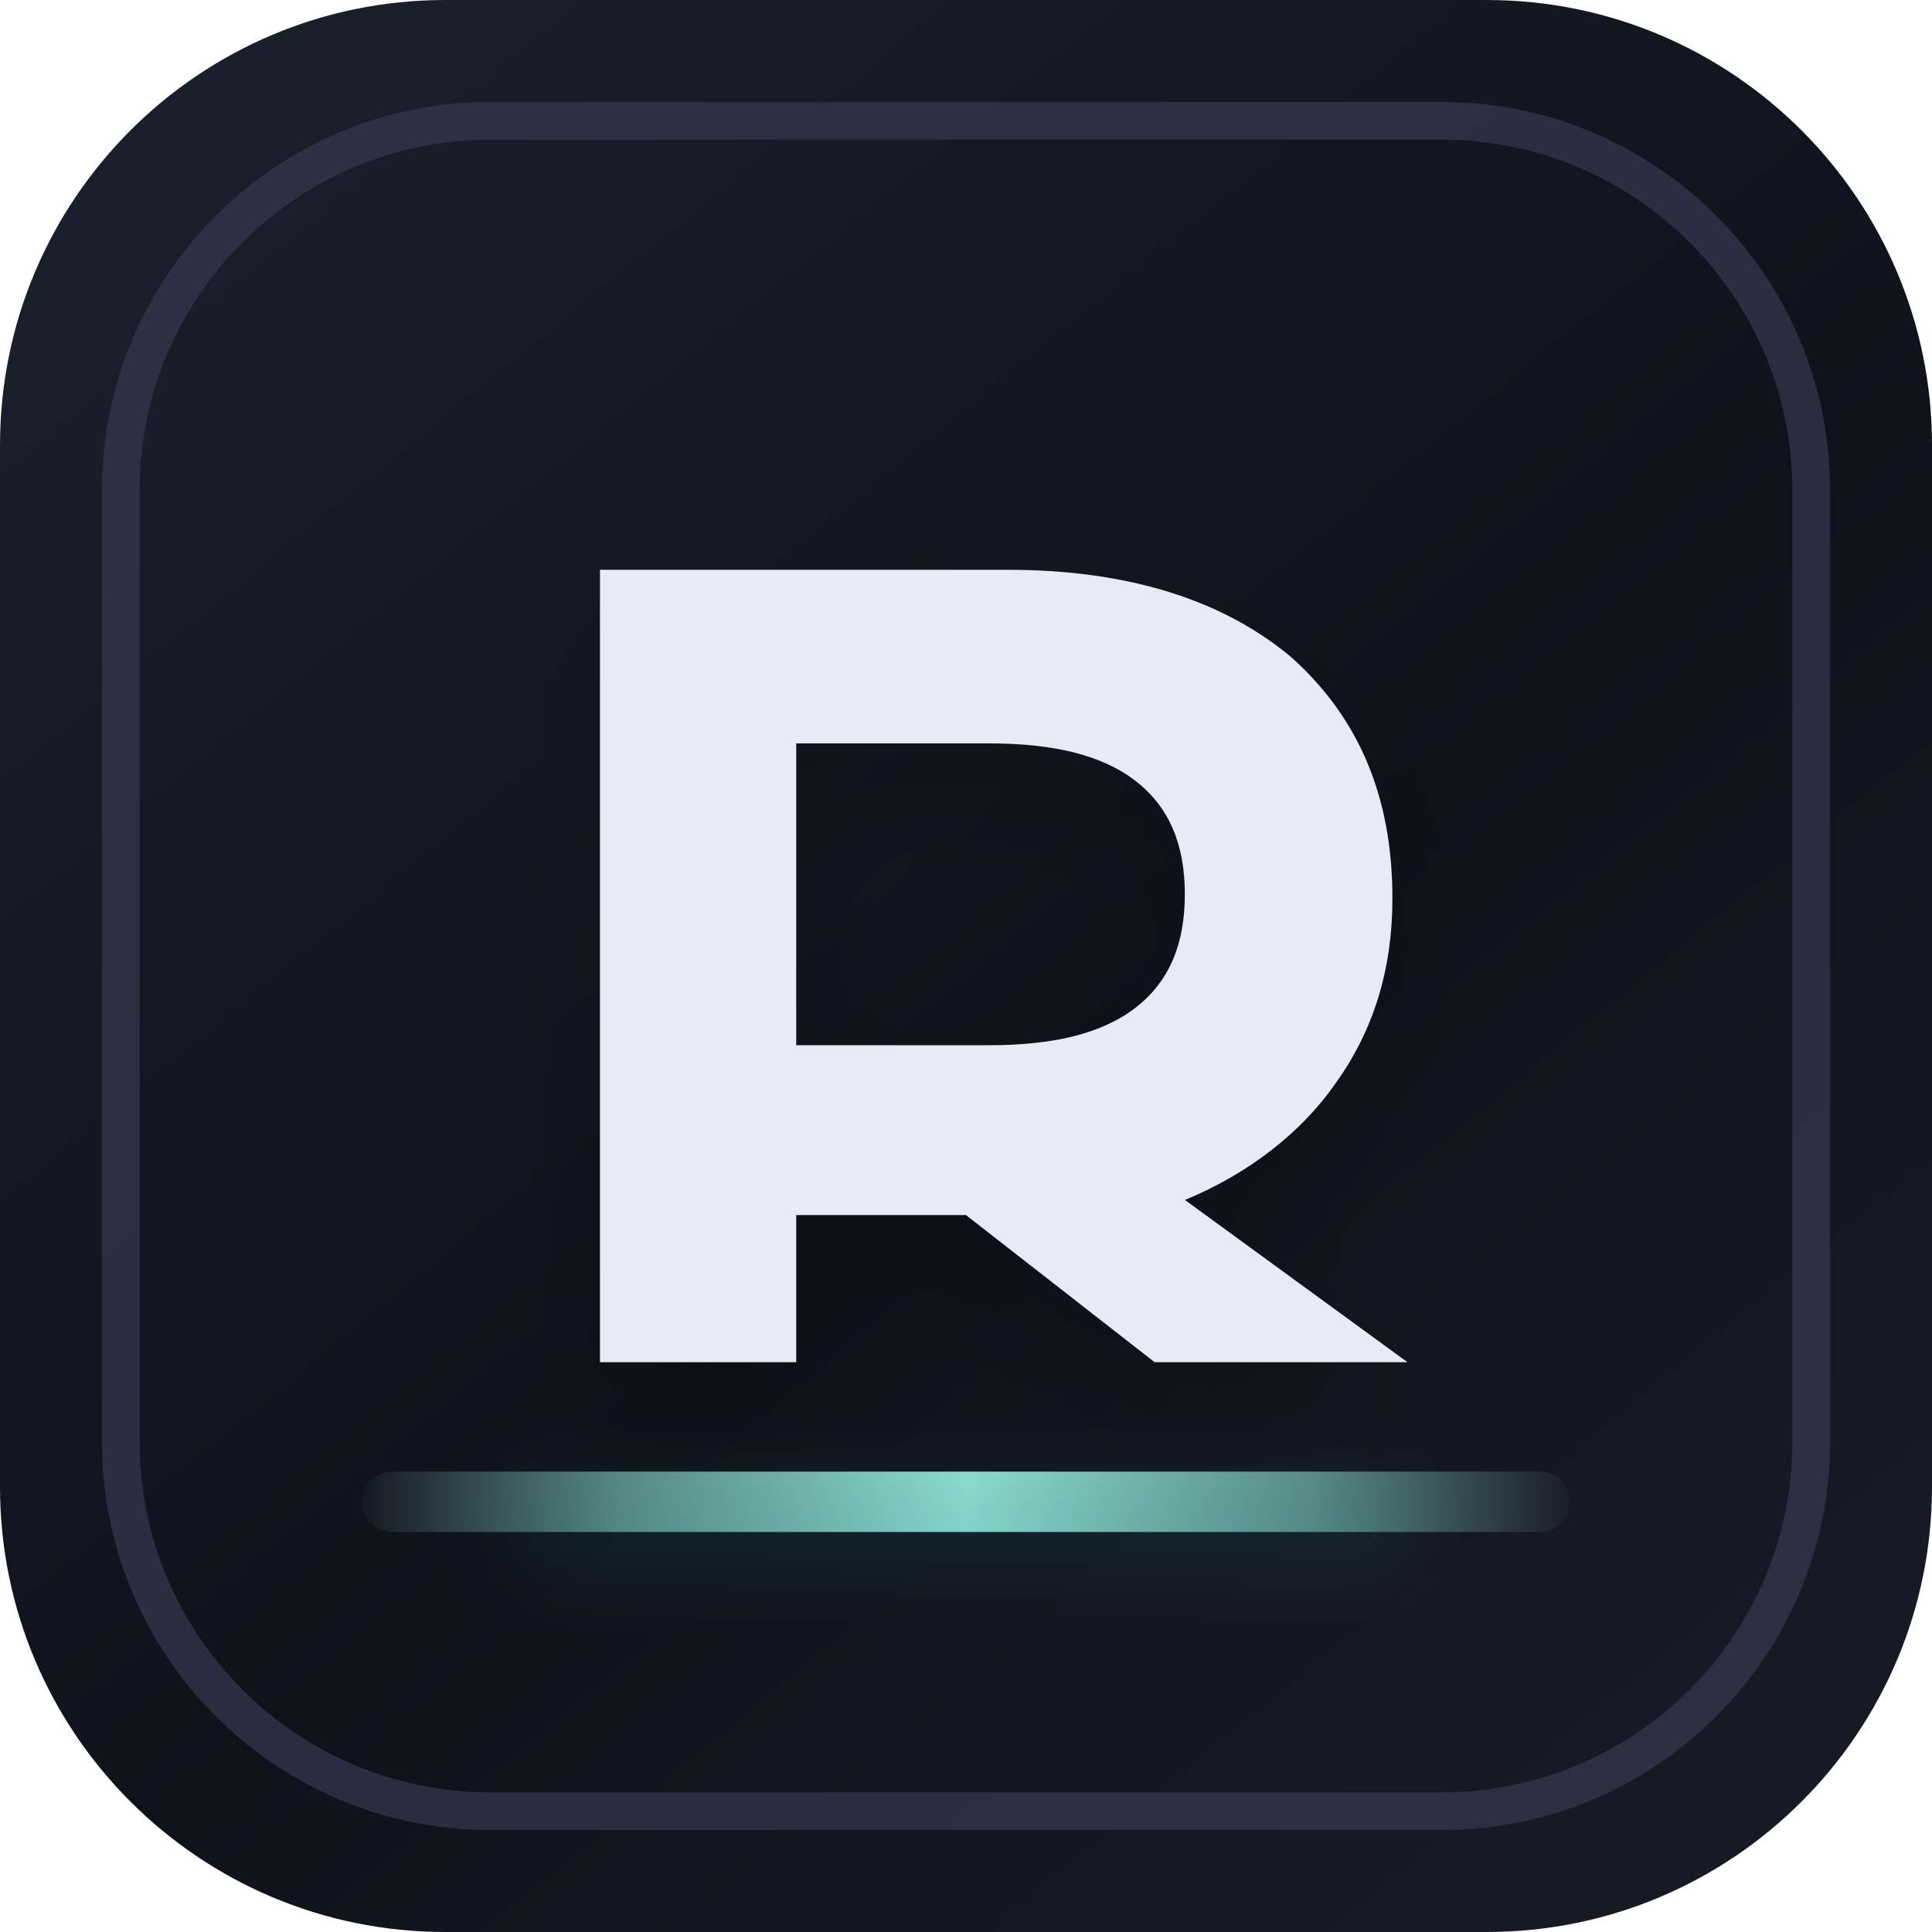
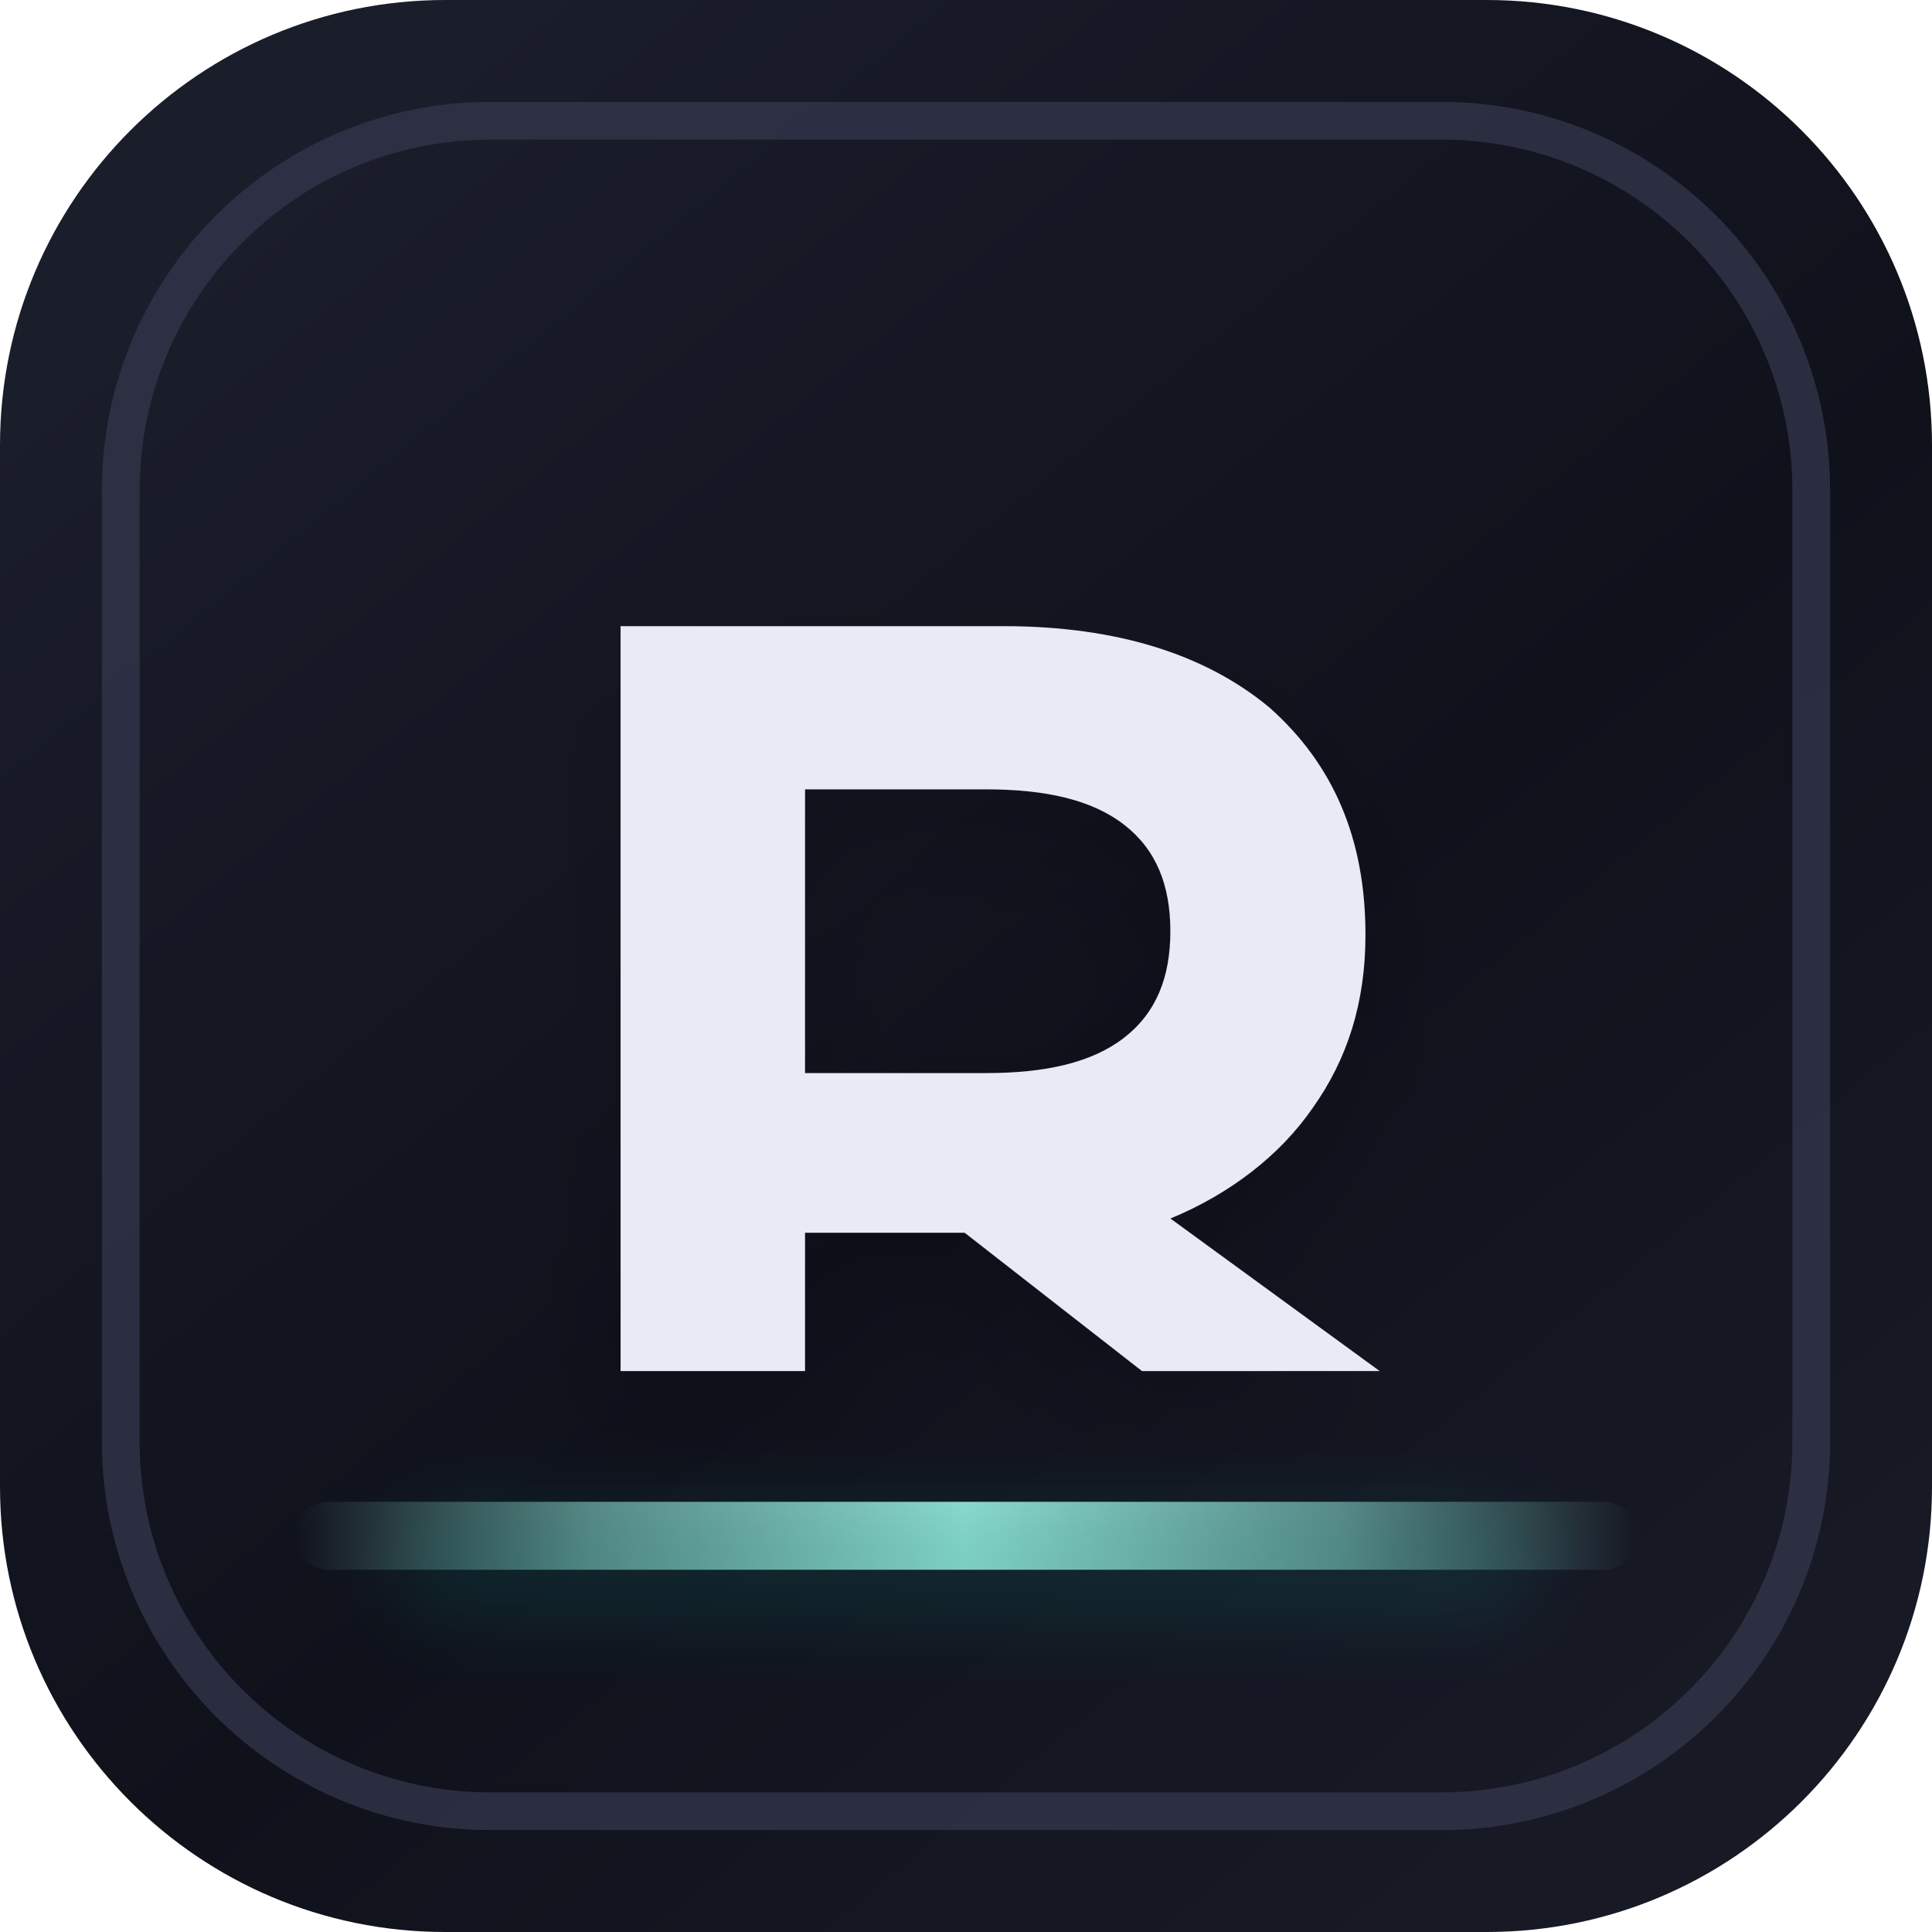
<svg xmlns="http://www.w3.org/2000/svg" viewBox="0 0 512 512" role="img" aria-label="Reese">
  <defs>
    <linearGradient id="bg" x1="82" x2="430" y1="44" y2="468" gradientUnits="userSpaceOnUse">
      <stop offset="0" stop-color="#1a1d2a" />
      <stop offset="0.58" stop-color="#0f111b" />
      <stop offset="1" stop-color="#171925" />
    </linearGradient>
-     <linearGradient id="accent" x1="92" x2="420" y1="397" y2="397" gradientUnits="userSpaceOnUse">
+     <linearGradient id="accent" x1="78" x2="434" y1="407" y2="407" gradientUnits="userSpaceOnUse">
      <stop offset="0" stop-color="#94e2d5" stop-opacity="0" />
      <stop offset="0.22" stop-color="#94e2d5" stop-opacity="0.58" />
      <stop offset="0.5" stop-color="#94e2d5" />
      <stop offset="0.78" stop-color="#94e2d5" stop-opacity="0.58" />
      <stop offset="1" stop-color="#94e2d5" stop-opacity="0" />
    </linearGradient>
    <filter id="markShadow" x="-20%" y="-20%" width="140%" height="140%" color-interpolation-filters="sRGB">
      <feDropShadow dx="0" dy="14" stdDeviation="16" flood-color="#000000" flood-opacity="0.14" />
    </filter>
    <filter id="lineGlow" x="-20%" y="-200%" width="140%" height="500%" color-interpolation-filters="sRGB">
      <feGaussianBlur stdDeviation="10" />
    </filter>
  </defs>
  <rect width="512" height="512" rx="118" fill="url(#bg)" />
  <rect x="32" y="32" width="448" height="448" rx="98" fill="none" stroke="#34384d" stroke-width="10" opacity="0.72" />
-   <path d="M159 361V151h108c32 0 57 8 75 23 18 16 27 37 27 64 0 19-5 35-15 49-9 13-23 24-40 31l59 43h-67l-50-39h-45v39h-52Zm52-84h51c17 0 30-3 39-10 9-7 13-17 13-30s-4-23-13-30c-9-7-22-10-39-10h-51v80Z" fill="#e8ebf5" filter="url(#markShadow)" />
-   <rect x="96" y="390" width="320" height="16" rx="8" fill="url(#accent)" />
-   <rect x="136" y="394" width="240" height="22" rx="11" fill="#0f766e" opacity="0.18" filter="url(#lineGlow)" />
+   <g transform="translate(15 24) scale(0.94)">
+     <path d="M159 361V151h108c32 0 57 8 75 23 18 16 27 37 27 64 0 19-5 35-15 49-9 13-23 24-40 31l59 43h-67l-50-39h-45v39h-52Zm52-84h51c17 0 30-3 39-10 9-7 13-17 13-30s-4-23-13-30c-9-7-22-10-39-10h-51v80Z" fill="#e8ebf5" filter="url(#markShadow)" />
+   </g>
+   <rect x="78" y="398" width="356" height="18" rx="9" fill="url(#accent)" />
+   <rect x="104" y="400" width="304" height="30" rx="15" fill="#0f766e" opacity="0.2" filter="url(#lineGlow)" />
</svg>
